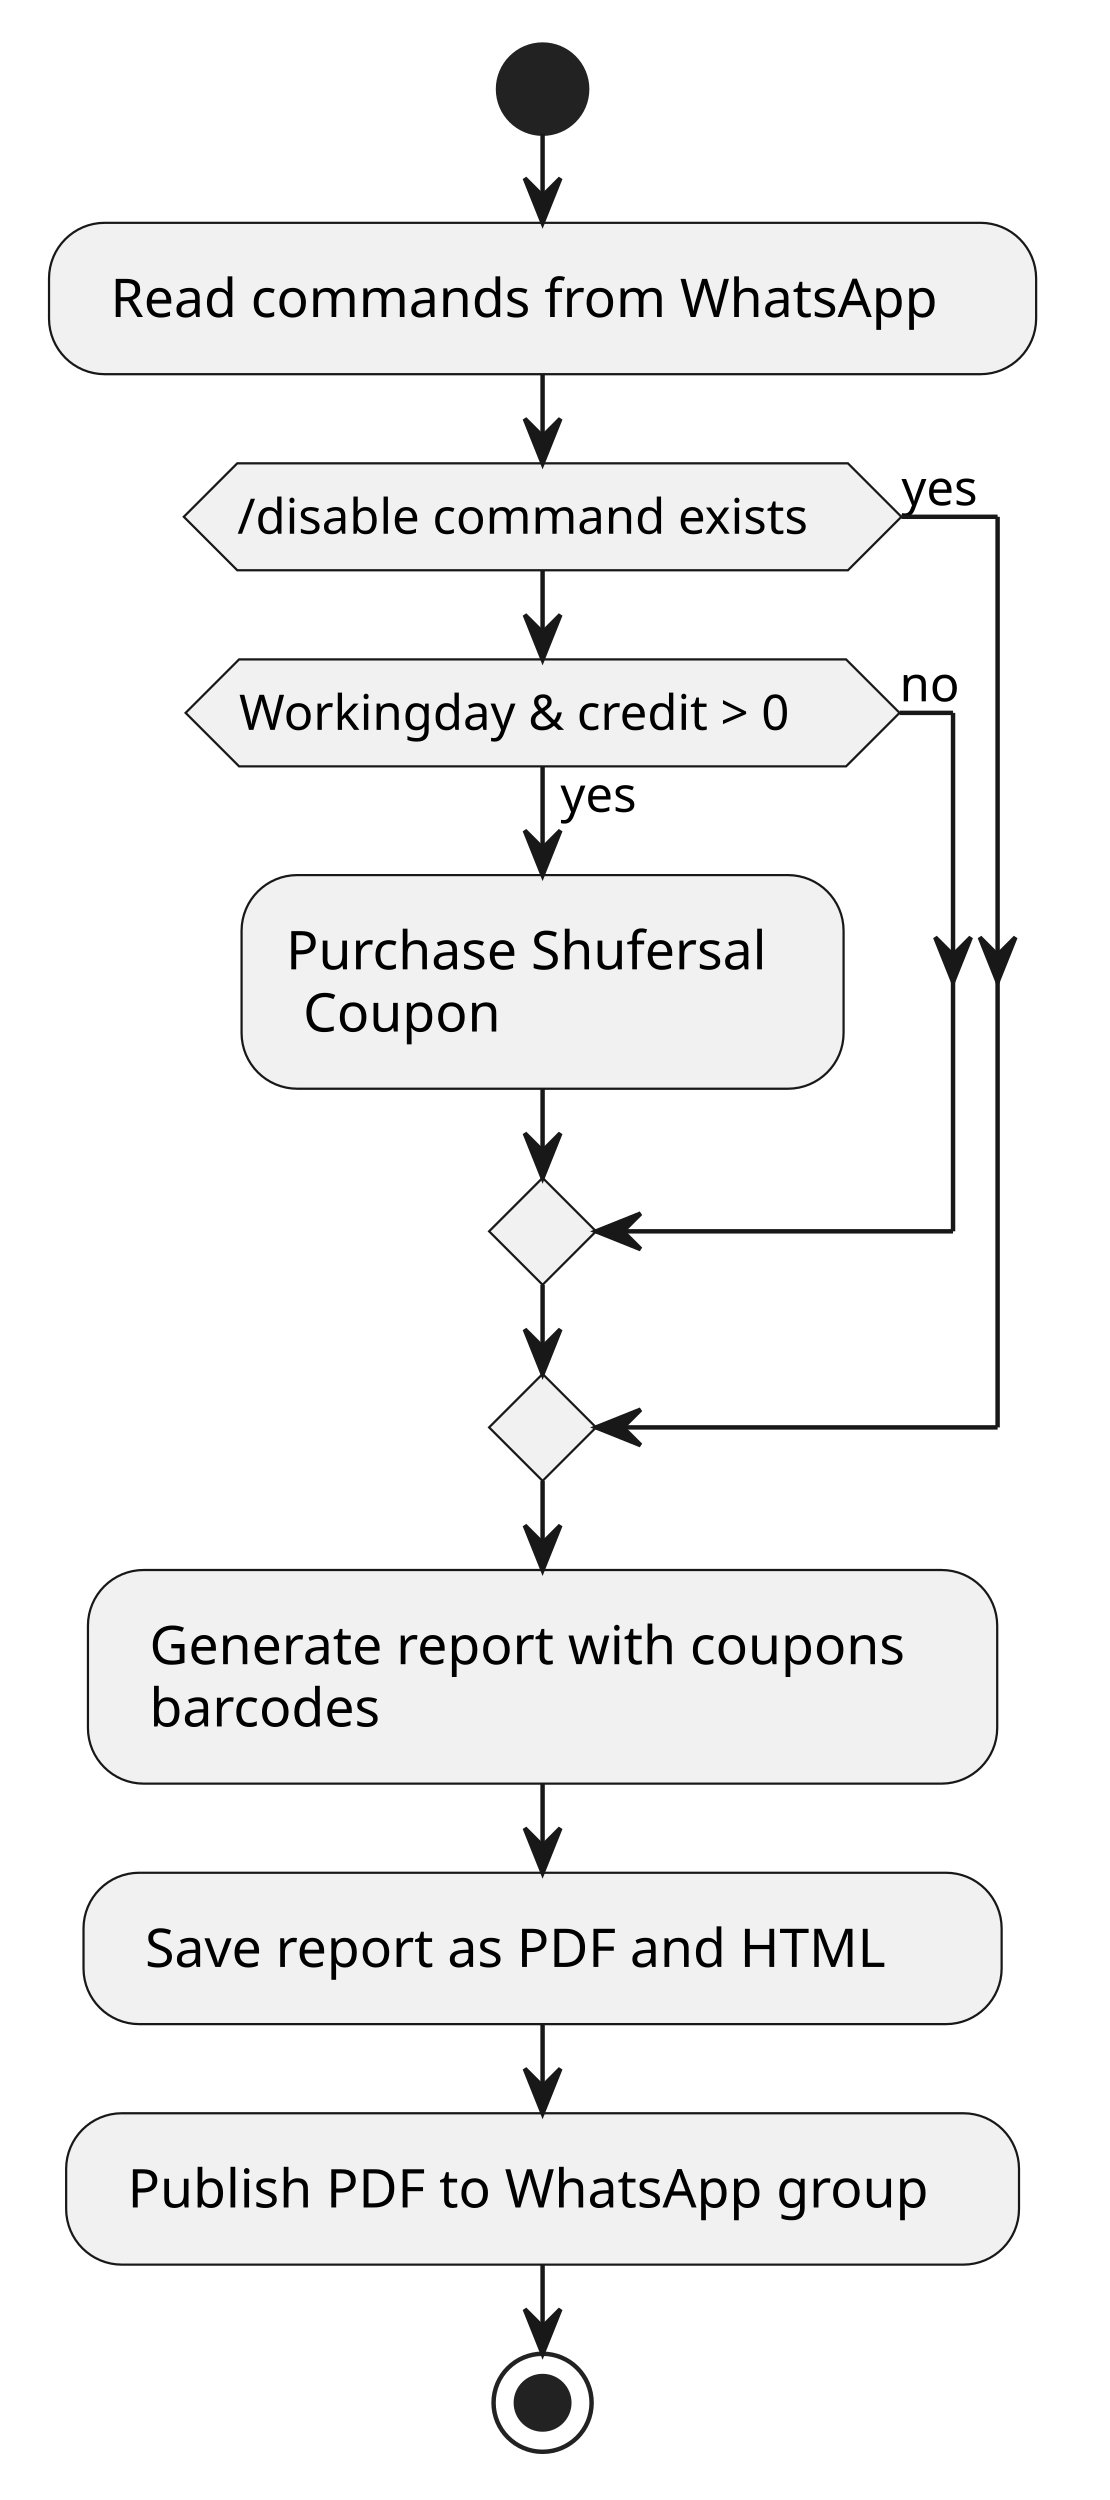
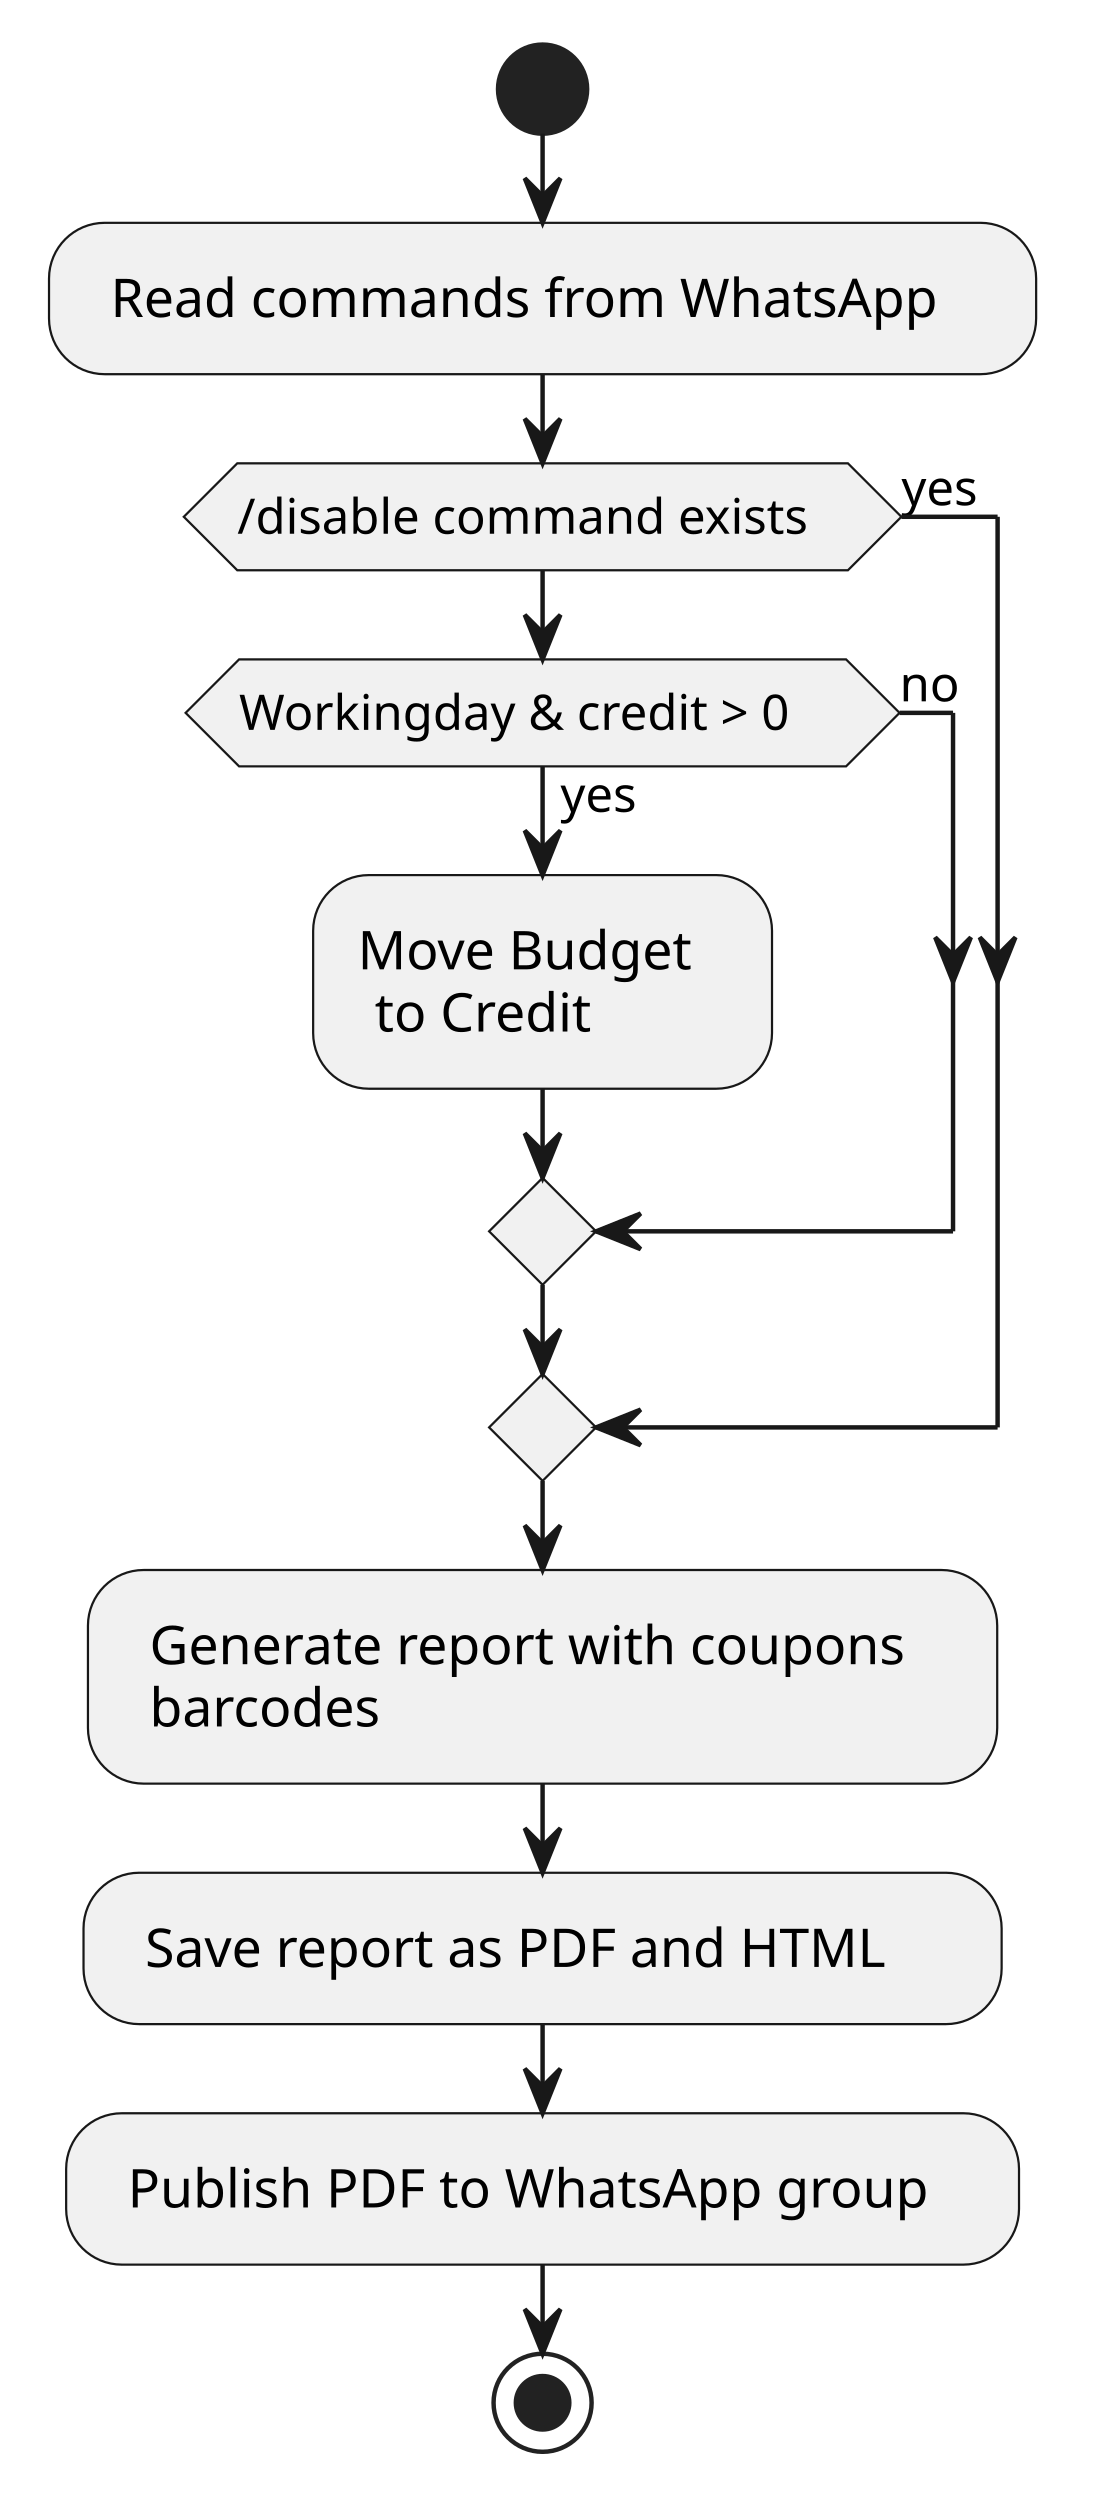
<svg xmlns="http://www.w3.org/2000/svg" contentStyleType="text/css" data-diagram-type="ACTIVITY" height="561px" preserveAspectRatio="none" style="width:249px;height:561px;background:#FFFFFF;" version="1.1" viewBox="0 0 249 561" width="249px" zoomAndPan="magnify">
  <defs />
  <g>
    <ellipse cx="121.755" cy="20" fill="#222222" rx="10" ry="10" style="stroke:#222222;stroke-width:1;" />
    <rect fill="#F1F1F1" height="33.969" rx="12.5" ry="12.5" style="stroke:#181818;stroke-width:0.5;" width="221.51" x="11" y="50" />
    <text fill="#000000" font-family="sans-serif" font-size="12" lengthAdjust="spacing" textLength="197.695" x="24.814" y="71.139">Read commands from WhatsApp</text>
-     <rect fill="#F1F1F1" height="47.938" rx="12.5" ry="12.5" style="stroke:#181818;stroke-width:0.5;" width="135.09" x="54.21" y="196.371" />
-     <text fill="#000000" font-family="sans-serif" font-size="12" lengthAdjust="spacing" textLength="115.09" x="64.21" y="217.51">Purchase Shufersal</text>
-     <text fill="#000000" font-family="sans-serif" font-size="12" lengthAdjust="spacing" textLength="45.891" x="68.024" y="231.478">Coupon</text>
+     <rect fill="#F1F1F1" height="47.938" rx="12.5" ry="12.5" style="stroke:#181818;stroke-width:0.5;" width="102.969" x="70.27" y="196.371" />
+     <text fill="#000000" font-family="sans-serif" font-size="12" lengthAdjust="spacing" textLength="79.154" x="80.27" y="217.51">Move Budget</text>
+     <text fill="#000000" font-family="sans-serif" font-size="12" lengthAdjust="spacing" textLength="52.213" x="84.085" y="231.478">to Credit</text>
    <polygon fill="#F1F1F1" points="53.649,147.969,189.86,147.969,201.86,159.969,189.86,171.969,53.649,171.969,41.649,159.969,53.649,147.969" style="stroke:#181818;stroke-width:0.5;" />
    <text fill="#000000" font-family="sans-serif" font-size="11" lengthAdjust="spacing" textLength="19.008" x="125.755" y="182.179">yes</text>
    <text fill="#000000" font-family="sans-serif" font-size="11" lengthAdjust="spacing" textLength="136.211" x="53.649" y="163.777">Workingday &amp; credit &gt; 0</text>
    <text fill="#000000" font-family="sans-serif" font-size="11" lengthAdjust="spacing" textLength="13.702" x="201.86" y="157.375">no</text>
    <polygon fill="#F1F1F1" points="121.755,264.309,133.755,276.309,121.755,288.309,109.755,276.309,121.755,264.309" style="stroke:#181818;stroke-width:0.5;" />
    <polygon fill="#F1F1F1" points="53.241,103.969,190.269,103.969,202.269,115.969,190.269,127.969,53.241,127.969,41.241,115.969,53.241,103.969" style="stroke:#181818;stroke-width:0.5;" />
    <text fill="#000000" font-family="sans-serif" font-size="11" lengthAdjust="spacing" textLength="137.027" x="53.241" y="119.777">/disable command exists</text>
    <text fill="#000000" font-family="sans-serif" font-size="11" lengthAdjust="spacing" textLength="19.008" x="202.269" y="113.374">yes</text>
    <polygon fill="#F1F1F1" points="121.755,308.309,133.755,320.309,121.755,332.309,109.755,320.309,121.755,308.309" style="stroke:#181818;stroke-width:0.5;" />
    <rect fill="#F1F1F1" height="47.938" rx="12.5" ry="12.5" style="stroke:#181818;stroke-width:0.5;" width="204.037" x="19.736" y="352.309" />
    <text fill="#000000" font-family="sans-serif" font-size="12" lengthAdjust="spacing" textLength="180.223" x="33.551" y="373.447">Generate report with coupons</text>
    <text fill="#000000" font-family="sans-serif" font-size="12" lengthAdjust="spacing" textLength="55.096" x="33.551" y="387.416">barcodes</text>
    <rect fill="#F1F1F1" height="33.969" rx="12.5" ry="12.5" style="stroke:#181818;stroke-width:0.5;" width="206.023" x="18.743" y="420.246" />
    <text fill="#000000" font-family="sans-serif" font-size="12" lengthAdjust="spacing" textLength="178.394" x="32.558" y="441.385">Save report as PDF and HTML</text>
    <rect fill="#F1F1F1" height="33.969" rx="12.5" ry="12.5" style="stroke:#181818;stroke-width:0.5;" width="213.822" x="14.844" y="474.215" />
    <text fill="#000000" font-family="sans-serif" font-size="12" lengthAdjust="spacing" textLength="190.008" x="28.658" y="495.353">Publish PDF to WhatsApp group</text>
    <ellipse cx="121.755" cy="539.184" fill="none" rx="11" ry="11" style="stroke:#222222;stroke-width:1;" />
    <ellipse cx="121.755" cy="539.184" fill="#222222" rx="6" ry="6" style="stroke:#222222;stroke-width:1;" />
    <line style="stroke:#181818;stroke-width:1;" x1="121.755" x2="121.755" y1="30" y2="50" />
    <polygon fill="#181818" points="117.755,40,121.755,50,125.755,40,121.755,44" style="stroke:#181818;stroke-width:1;" />
    <line style="stroke:#181818;stroke-width:1;" x1="121.755" x2="121.755" y1="171.969" y2="196.371" />
    <polygon fill="#181818" points="117.755,186.371,121.755,196.371,125.755,186.371,121.755,190.371" style="stroke:#181818;stroke-width:1;" />
    <line style="stroke:#181818;stroke-width:1;" x1="201.86" x2="213.86" y1="159.969" y2="159.969" />
    <polygon fill="#181818" points="209.86,210.34,213.86,220.34,217.86,210.34,213.86,214.34" style="stroke:#181818;stroke-width:1;" />
    <line style="stroke:#181818;stroke-width:1;" x1="213.86" x2="213.86" y1="159.969" y2="276.309" />
    <line style="stroke:#181818;stroke-width:1;" x1="213.86" x2="133.755" y1="276.309" y2="276.309" />
    <polygon fill="#181818" points="143.755,272.309,133.755,276.309,143.755,280.309,139.755,276.309" style="stroke:#181818;stroke-width:1;" />
    <line style="stroke:#181818;stroke-width:1;" x1="121.755" x2="121.755" y1="244.309" y2="264.309" />
    <polygon fill="#181818" points="117.755,254.309,121.755,264.309,125.755,254.309,121.755,258.309" style="stroke:#181818;stroke-width:1;" />
    <line style="stroke:#181818;stroke-width:1;" x1="121.755" x2="121.755" y1="127.969" y2="147.969" />
    <polygon fill="#181818" points="117.755,137.969,121.755,147.969,125.755,137.969,121.755,141.969" style="stroke:#181818;stroke-width:1;" />
    <line style="stroke:#181818;stroke-width:1;" x1="202.269" x2="223.86" y1="115.969" y2="115.969" />
    <polygon fill="#181818" points="219.86,210.34,223.86,220.34,227.86,210.34,223.86,214.34" style="stroke:#181818;stroke-width:1;" />
    <line style="stroke:#181818;stroke-width:1;" x1="223.86" x2="223.86" y1="115.969" y2="320.309" />
    <line style="stroke:#181818;stroke-width:1;" x1="223.86" x2="133.755" y1="320.309" y2="320.309" />
    <polygon fill="#181818" points="143.755,316.309,133.755,320.309,143.755,324.309,139.755,320.309" style="stroke:#181818;stroke-width:1;" />
    <line style="stroke:#181818;stroke-width:1;" x1="121.755" x2="121.755" y1="288.309" y2="308.309" />
    <polygon fill="#181818" points="117.755,298.309,121.755,308.309,125.755,298.309,121.755,302.309" style="stroke:#181818;stroke-width:1;" />
    <line style="stroke:#181818;stroke-width:1;" x1="121.755" x2="121.755" y1="83.969" y2="103.969" />
    <polygon fill="#181818" points="117.755,93.969,121.755,103.969,125.755,93.969,121.755,97.969" style="stroke:#181818;stroke-width:1;" />
    <line style="stroke:#181818;stroke-width:1;" x1="121.755" x2="121.755" y1="332.309" y2="352.309" />
    <polygon fill="#181818" points="117.755,342.309,121.755,352.309,125.755,342.309,121.755,346.309" style="stroke:#181818;stroke-width:1;" />
    <line style="stroke:#181818;stroke-width:1;" x1="121.755" x2="121.755" y1="400.246" y2="420.246" />
    <polygon fill="#181818" points="117.755,410.246,121.755,420.246,125.755,410.246,121.755,414.246" style="stroke:#181818;stroke-width:1;" />
    <line style="stroke:#181818;stroke-width:1;" x1="121.755" x2="121.755" y1="454.215" y2="474.215" />
    <polygon fill="#181818" points="117.755,464.215,121.755,474.215,125.755,464.215,121.755,468.215" style="stroke:#181818;stroke-width:1;" />
    <line style="stroke:#181818;stroke-width:1;" x1="121.755" x2="121.755" y1="508.184" y2="528.184" />
    <polygon fill="#181818" points="117.755,518.184,121.755,528.184,125.755,518.184,121.755,522.184" style="stroke:#181818;stroke-width:1;" />
  </g>
</svg>
